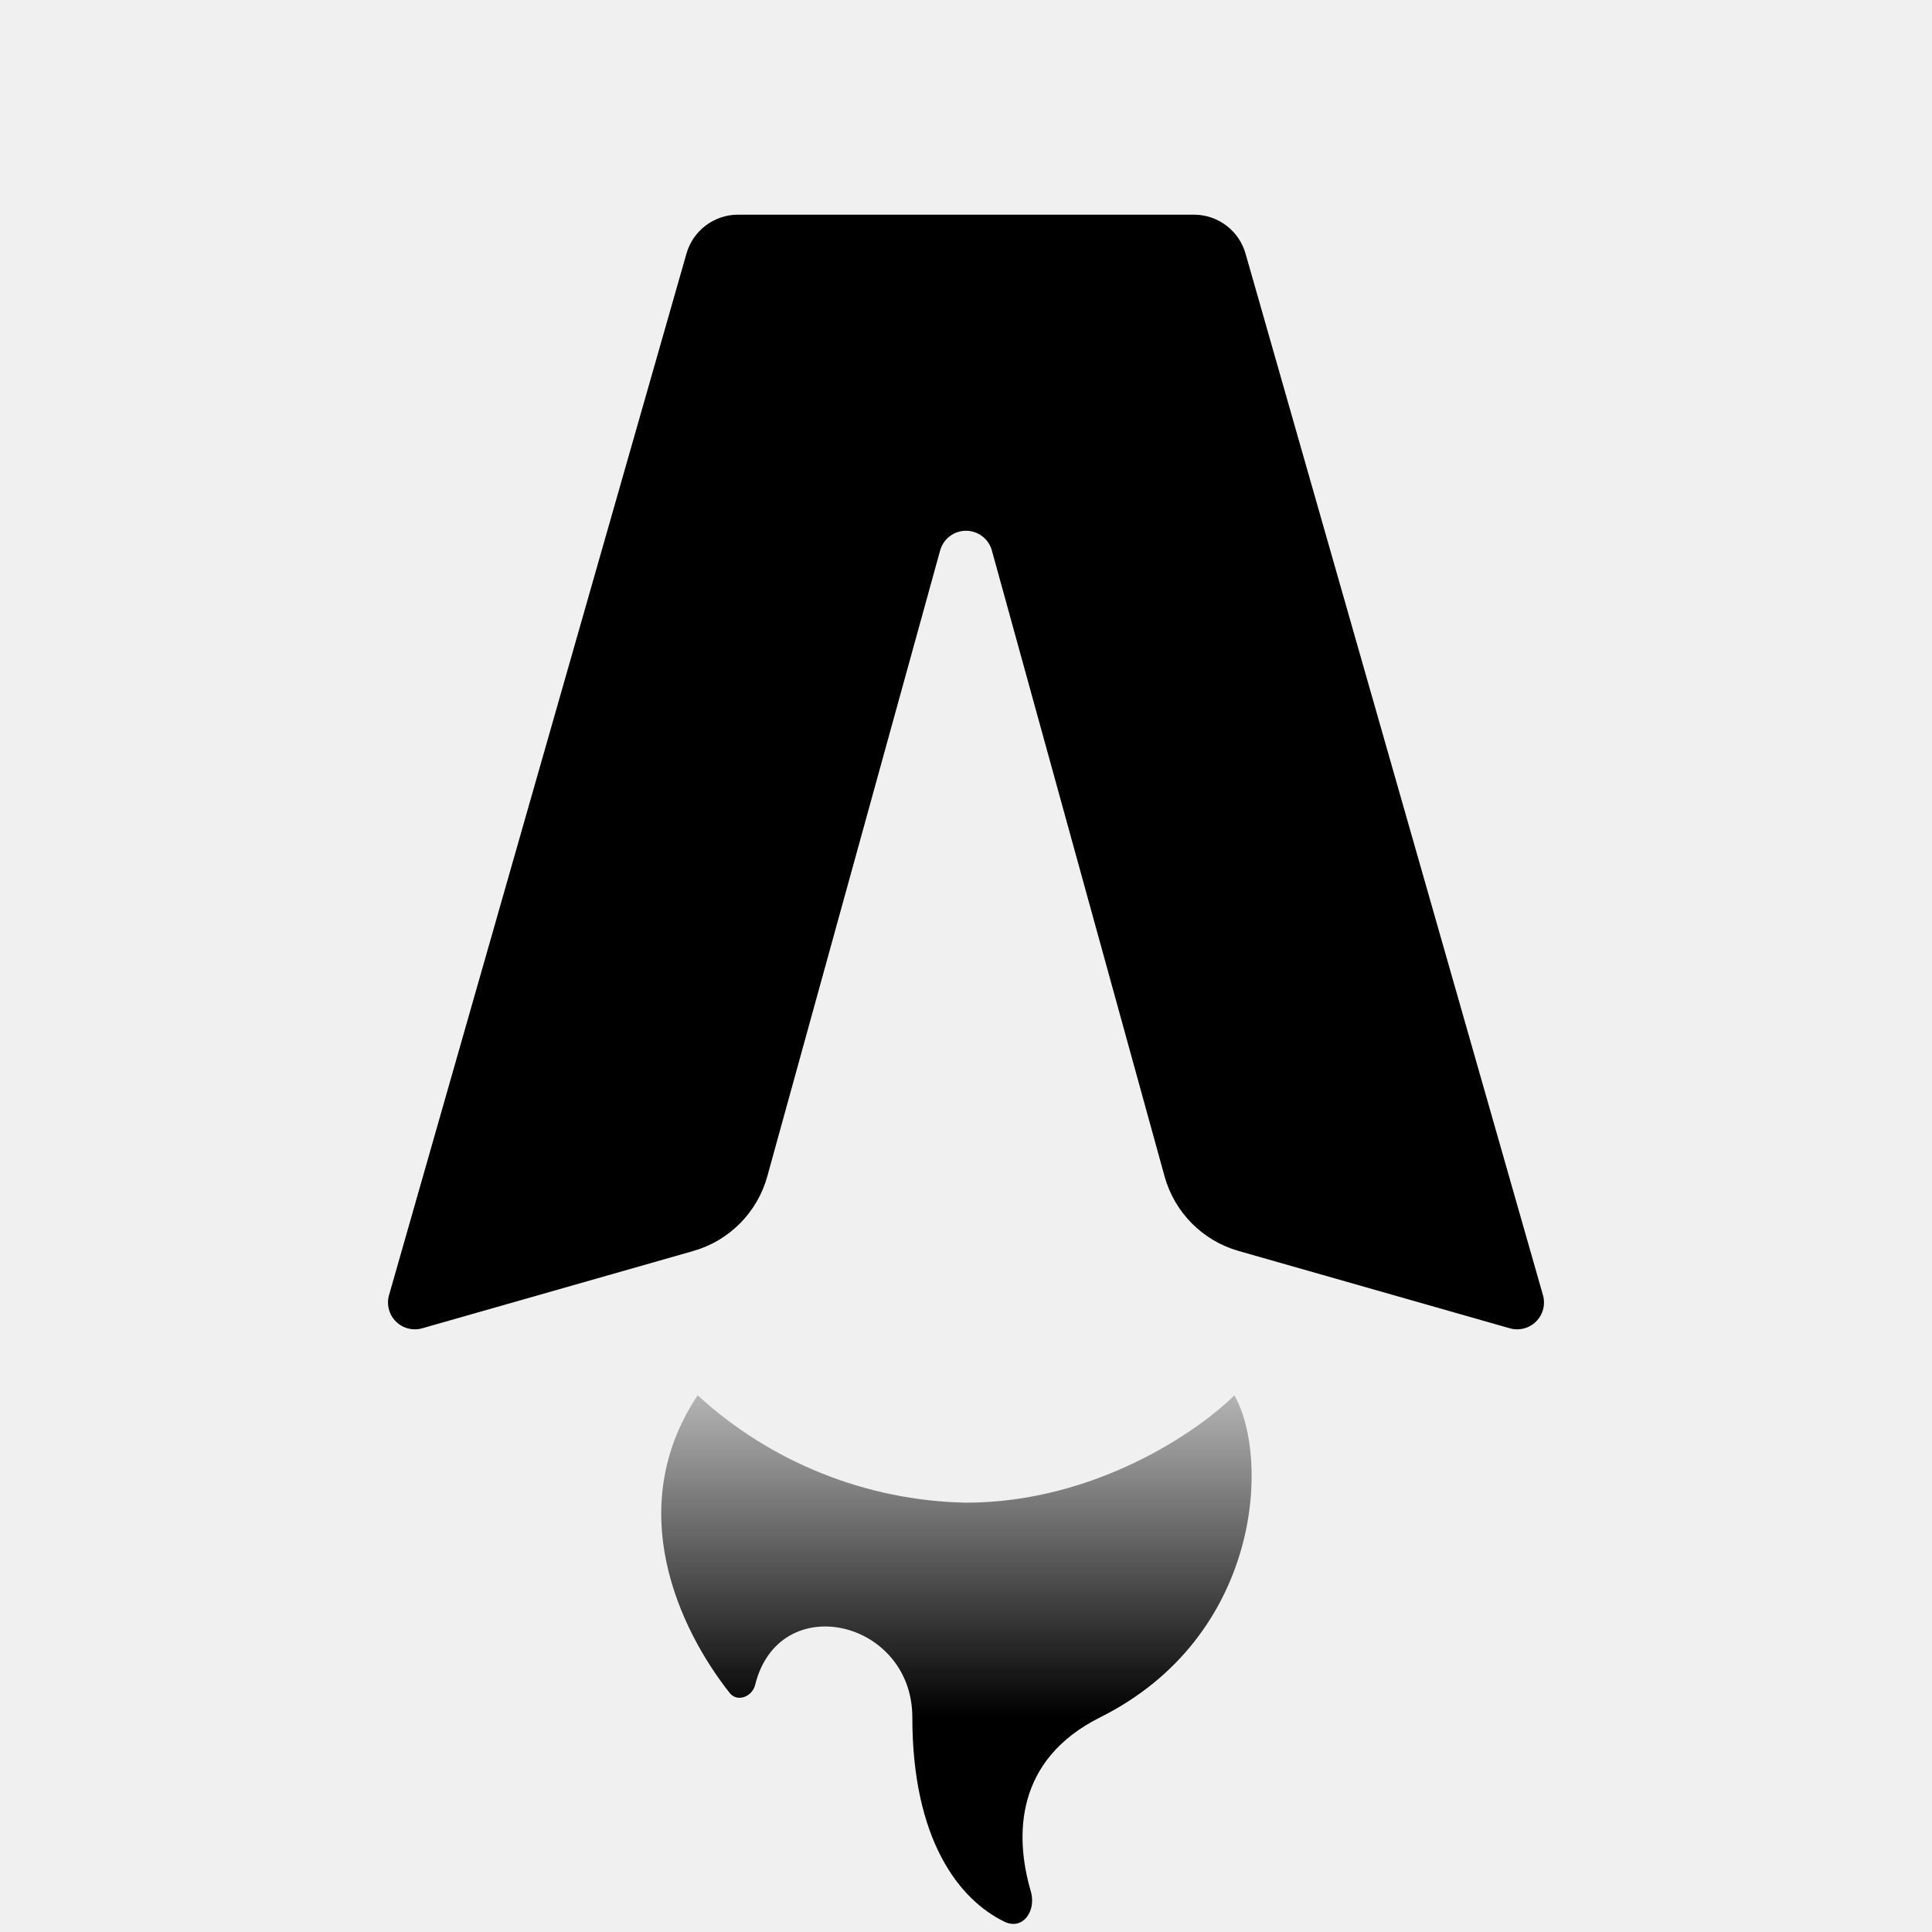
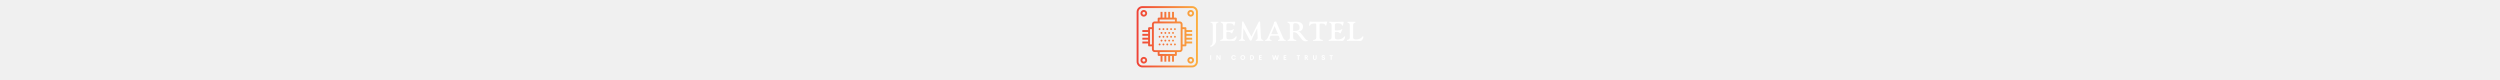
- <svg xmlns="http://www.w3.org/2000/svg" fill="none" viewBox="0 0 36 36">
-   <path fill="#000" d="M22.25 4h-8.5a1 1 0 0 0-.96.73l-5.54 19.4a.5.5 0 0 0 .62.62l5.05-1.44a2 2 0 0 0 1.38-1.4l3.22-11.66a.5.5 0 0 1 .96 0l3.22 11.67a2 2 0 0 0 1.38 1.39l5.05 1.44a.5.5 0 0 0 .62-.62l-5.54-19.4a1 1 0 0 0-.96-.73Z" />
-   <path fill="url(#gradient)" d="M18 28a7.63 7.63 0 0 1-5-2c-1.4 2.1-.35 4.35.6 5.55.14.17.41.07.47-.15.44-1.8 2.93-1.22 2.93.6 0 2.28.87 3.4 1.72 3.81.34.16.59-.2.49-.56-.31-1.05-.29-2.46 1.29-3.25 3-1.5 3.17-4.83 2.5-6-.67.67-2.6 2-5 2Z" />
-   <defs>
-     <linearGradient id="gradient" x1="16" x2="16" y1="32" y2="24" gradientUnits="userSpaceOnUse">
-       <stop stop-color="#000" />
-       <stop offset="1" stop-color="#000" stop-opacity="0" />
-     </linearGradient>
-   </defs>
-   <style>
-     @media (prefers-color-scheme:dark){:root{filter:invert(100%)}}
-   </style>
+ <svg xmlns="http://www.w3.org/2000/svg" version="1.1" width="3162.162" height="100" viewBox="0 -72.973 3162.162 1045.946">
+   <g transform="scale(8.108108) translate(10, 10)">
+     <defs id="SvgjsDefs1123">
+       <linearGradient id="SvgjsLinearGradient1130">
+         <stop id="SvgjsStop1131" stop-color="#ef4136" offset="0" />
+         <stop id="SvgjsStop1132" stop-color="#fbb040" offset="1" />
+       </linearGradient>
+     </defs>
+     <g id="SvgjsG1124" featureKey="symbolFeature-0" transform="matrix(3.125,0,0,3.125,0,-9)" fill="url(#SvgjsLinearGradient1130)">
+       <g transform="translate(0,-1020.362)">
+         <path d="m 11.5,1020.86 0,31 1.991,0 c -10e-6,-0.065 0.003,-0.13 0.01,-0.195 0.007,-0.064 0.016,-0.128 0.029,-0.191 0.013,-0.064 0.028,-0.127 0.047,-0.19 0.019,-0.062 0.041,-0.123 0.066,-0.184 0.026,-0.06 0.054,-0.119 0.086,-0.176 0.031,-0.057 0.065,-0.112 0.102,-0.166 0.036,-0.053 0.076,-0.105 0.117,-0.154 0.042,-0.05 0.086,-0.097 0.133,-0.142 0.047,-0.045 0.096,-0.088 0.146,-0.129 0.051,-0.041 0.105,-0.078 0.16,-0.113 0.054,-0.035 0.11,-0.068 0.168,-0.098 0.058,-0.03 0.117,-0.056 0.178,-0.08 0.061,-0.023 0.123,-0.043 0.186,-0.06 0.062,-0.018 0.126,-0.032 0.189,-0.043 0.064,-0.011 0.129,-0.019 0.193,-0.023 l 0.139,0 c 0.065,0 0.13,0 0.195,0.01 0.064,0.01 0.128,0.015 0.191,0.027 0.064,0.013 0.127,0.029 0.189,0.049 0.062,0.019 0.124,0.041 0.184,0.066 0.06,0.026 0.119,0.054 0.176,0.086 0.057,0.031 0.112,0.065 0.166,0.102 0.053,0.036 0.105,0.076 0.154,0.117 0.05,0.042 0.097,0.086 0.143,0.133 0.045,0.047 0.088,0.096 0.129,0.146 0.04,0.052 0.078,0.105 0.113,0.16 0.035,0.054 0.068,0.11 0.098,0.168 0.03,0.058 0.056,0.117 0.08,0.178 0.023,0.061 0.043,0.123 0.061,0.185 0.018,0.062 0.032,0.126 0.043,0.19 0.011,0.064 0.019,0.129 0.023,0.193 0.003,0.046 0.004,0.092 0.004,0.139 l 6.611,0 c 0.831,0 1.5,-0.669 1.5,-1.5 l 0,-28 c 0,-0.831 -0.669,-1.5 -1.5,-1.5 l -6.611,0 c 10e-6,0.065 -0.003,0.13 -0.01,0.195 -0.007,0.064 -0.016,0.128 -0.029,0.191 -0.013,0.064 -0.028,0.127 -0.047,0.19 -0.019,0.062 -0.041,0.123 -0.066,0.184 -0.026,0.06 -0.054,0.119 -0.086,0.176 -0.031,0.057 -0.065,0.112 -0.102,0.166 -0.036,0.053 -0.076,0.105 -0.117,0.154 -0.042,0.05 -0.086,0.097 -0.133,0.142 -0.047,0.045 -0.096,0.088 -0.146,0.129 -0.051,0.04 -0.105,0.078 -0.16,0.113 -0.054,0.035 -0.11,0.068 -0.168,0.098 -0.058,0.03 -0.117,0.056 -0.178,0.08 -0.061,0.023 -0.123,0.043 -0.186,0.06 -0.062,0.018 -0.126,0.032 -0.189,0.043 -0.064,0.011 -0.129,0.019 -0.193,0.023 l -0.139,0 c -0.065,0 -0.13,0 -0.195,-0.01 -0.064,-0.01 -0.128,-0.016 -0.191,-0.029 -0.064,-0.012 -0.127,-0.028 -0.189,-0.047 -0.062,-0.019 -0.124,-0.041 -0.184,-0.066 -0.06,-0.026 -0.119,-0.054 -0.176,-0.086 -0.057,-0.031 -0.112,-0.065 -0.166,-0.102 -0.053,-0.036 -0.105,-0.076 -0.154,-0.117 -0.05,-0.042 -0.097,-0.086 -0.143,-0.133 -0.045,-0.047 -0.088,-0.096 -0.129,-0.146 -0.04,-0.052 -0.078,-0.105 -0.113,-0.16 -0.035,-0.054 -0.068,-0.11 -0.098,-0.168 -0.03,-0.058 -0.056,-0.117 -0.08,-0.178 -0.023,-0.061 -0.043,-0.123 -0.061,-0.185 -0.018,-0.062 -0.032,-0.126 -0.043,-0.19 -0.011,-0.064 -0.019,-0.129 -0.023,-0.193 -0.003,-0.046 -0.004,-0.092 -0.004,-0.139 z" style="" fill="none" stroke="none" />
+         <path style="color:;font-style:normal;font-variant:normal;font-weight:normal;font-stretch:normal;font-size:medium;line-height:normal;font-family:sans-serif;text-indent:0;text-align:start;text-decoration:none;text-decoration-line:none;text-decoration-style:solid;text-decoration-color:;letter-spacing:normal;word-spacing:normal;text-transform:none;direction:ltr;block-progression:tb;writing-mode:lr-tb;baseline-shift:baseline;text-anchor:start;white-space:normal;clip-rule:nonzero;display:inline;overflow:visible;visibility:visible;opacity:1;isolation:auto;mix-blend-mode:normal;color-interpolation:sRGB;color-interpolation-filters:linearRGB;solid-color:;solid-opacity:1;fill:url(#SvgjsLinearGradient1130);fill-opacity:1;fill-rule:nonzero;stroke:none;stroke-width:1;stroke-linecap:round;stroke-linejoin:round;stroke-miterlimit:4;stroke-dasharray:none;stroke-dashoffset:0;stroke-opacity:1;color-rendering:auto;image-rendering:auto;shape-rendering:auto;text-rendering:auto;enable-background:accumulate" d="M 3 0 C 1.347 0 0 1.347 0 3 L 0 29 C 0 30.653 1.347 32 3 32 L 29 32 C 30.653 32 32 30.653 32 29 L 32 3 C 32 1.347 30.653 0 29 0 L 3 0 z M 3 1 L 29 1 C 30.117 1 31 1.883 31 3 L 31 29 C 31 30.117 30.117 31 29 31 L 3 31 C 1.883 31 1 30.117 1 29 L 1 3 C 1 1.883 1.883 1 3 1 z M 3.75 2 C 2.789 2 2 2.789 2 3.75 C 2 4.711 2.789 5.5 3.75 5.5 C 4.711 5.5 5.5 4.711 5.5 3.75 C 5.5 2.789 4.711 2 3.75 2 z M 28.25 2 C 27.289 2 26.5 2.789 26.5 3.75 C 26.5 4.711 27.289 5.5 28.25 5.5 C 29.211 5.5 30 4.711 30 3.75 C 30 2.789 29.211 2 28.25 2 z M 3.75 3 C 4.17 3 4.5 3.33 4.5 3.75 C 4.5 4.17 4.17 4.5 3.75 4.5 C 3.33 4.5 3 4.17 3 3.75 C 3 3.33 3.33 3 3.75 3 z M 12.5 3 L 12.5 6 L 11.5 6 A 0.5 0.5 0 0 0 11 6.5 L 11 8 L 9.438 8 C 8.65 8 8 8.65 8 9.438 L 8 11 L 6.5 11 A 0.5 0.5 0 0 0 6.006 11.439 A 0.5 0.5 0 0 0 6.004 11.449 A 0.5 0.5 0 0 0 6.002 11.469 A 0.5 0.5 0 0 0 6 11.498 A 0.5 0.5 0 0 0 6 11.508 L 6 12.5 L 3 12.5 L 3 13.5 L 6 13.5 L 6 14.5 L 3 14.5 L 3 15.5 L 6 15.5 L 6 16.5 L 3 16.5 L 3 17.5 L 6 17.5 L 6 18.5 L 3 18.5 L 3 19.5 L 6 19.5 L 6 20.508 A 0.5 0.5 0 0 0 6.5 21.008 L 8 21.008 L 8 22.562 C 8 23.35 8.65 24 9.438 24 L 11 24 L 11 25.5 A 0.5 0.5 0 0 0 11.346 25.975 A 0.5 0.5 0 0 0 11.395 25.988 A 0.5 0.5 0 0 0 11.494 26 A 0.5 0.5 0 0 0 11.5 26 L 12.5 26 L 12.5 29 L 13.5 29 L 13.5 26 L 14.5 26 L 14.5 29 L 15.5 29 L 15.5 26 L 16.5 26 L 16.5 29 L 17.5 29 L 17.5 26 L 18.5 26 L 18.5 29 L 19.5 29 L 19.5 26 L 20.465 26 L 20.5 26 A 0.5 0.5 0 0 0 20.551 26 A 0.5 0.5 0 0 0 20.6 25.99 A 0.5 0.5 0 0 0 21 25.5 L 21 24 L 22.562 24 C 23.35 24 24 23.35 24 22.562 L 24 21.008 L 25.5 21.008 L 25.492 20.998 A 0.5 0.5 0 0 0 26 20.5 L 26 19.5 L 29 19.5 L 29 18.5 L 26 18.5 L 26 17.5 L 29 17.5 L 29 16.5 L 26 16.5 L 26 15.5 L 29 15.5 L 29 14.5 L 26 14.5 L 26 13.5 L 29 13.5 L 29 12.5 L 26 12.5 L 26 11.5 A 0.5 0.5 0 0 0 25.5 11 L 24 11 L 24 9.438 C 24 8.65 23.35 8 22.562 8 L 21 8 L 21 6.5 L 20.992 6.51 A 0.5 0.5 0 0 0 20.99 6.459 A 0.5 0.5 0 0 0 20.5 6 L 19.5 6 L 19.5 3 L 18.5 3 L 18.5 6 L 17.5 6 L 17.5 3 L 16.5 3 L 16.5 6 L 15.5 6 L 15.5 3 L 14.5 3 L 14.5 6 L 13.5 6 L 13.5 3 L 12.5 3 z M 28.25 3 C 28.67 3 29 3.33 29 3.75 C 29 4.17 28.67 4.5 28.25 4.5 C 27.83 4.5 27.5 4.17 27.5 3.75 C 27.5 3.33 27.83 3 28.25 3 z M 12 7 L 20 7 L 20 8 L 12 8 L 12 7 z M 9.438 9 L 22.562 9 C 22.814 9 23 9.187 23 9.438 L 23 11.498 A 0.5 0.5 0 0 0 23 11.508 L 23 20.508 L 23 22.562 C 23 22.813 22.813 23 22.562 23 L 9.438 23 C 9.187 23 9 22.813 9 22.562 L 9 20.5 L 9 11.5 L 9 9.438 C 9 9.187 9.186 9 9.438 9 z M 12 11.5 A 0.5 0.5 0 0 0 11.5 12 A 0.5 0.5 0 0 0 12 12.5 A 0.5 0.5 0 0 0 12.5 12 A 0.5 0.5 0 0 0 12 11.5 z M 14 11.5 A 0.5 0.5 0 0 0 13.5 12 A 0.5 0.5 0 0 0 14 12.5 A 0.5 0.5 0 0 0 14.5 12 A 0.5 0.5 0 0 0 14 11.5 z M 16 11.5 A 0.5 0.5 0 0 0 15.5 12 A 0.5 0.5 0 0 0 16 12.5 A 0.5 0.5 0 0 0 16.5 12 A 0.5 0.5 0 0 0 16 11.5 z M 18 11.5 A 0.5 0.5 0 0 0 17.5 12 A 0.5 0.5 0 0 0 18 12.5 A 0.5 0.5 0 0 0 18.5 12 A 0.5 0.5 0 0 0 18 11.5 z M 20 11.5 A 0.5 0.5 0 0 0 19.5 12 A 0.5 0.5 0 0 0 20 12.5 A 0.5 0.5 0 0 0 20.5 12 A 0.5 0.5 0 0 0 20 11.5 z M 7 12 L 8 12 L 8 20 L 7 20 L 7 12 z M 24 12 L 25 12 L 25 20 L 24 20 L 24 12 z M 13 13.5 A 0.5 0.5 0 0 0 12.5 14 A 0.5 0.5 0 0 0 13 14.5 A 0.5 0.5 0 0 0 13.5 14 A 0.5 0.5 0 0 0 13 13.5 z M 15 13.5 A 0.5 0.5 0 0 0 14.5 14 A 0.5 0.5 0 0 0 15 14.5 A 0.5 0.5 0 0 0 15.5 14 A 0.5 0.5 0 0 0 15 13.5 z M 17 13.5 A 0.5 0.5 0 0 0 16.5 14 A 0.5 0.5 0 0 0 17 14.5 A 0.5 0.5 0 0 0 17.5 14 A 0.5 0.5 0 0 0 17 13.5 z M 19 13.5 A 0.5 0.5 0 0 0 18.5 14 A 0.5 0.5 0 0 0 19 14.5 A 0.5 0.5 0 0 0 19.5 14 A 0.5 0.5 0 0 0 19 13.5 z M 12 15.5 A 0.5 0.5 0 0 0 11.5 16 A 0.5 0.5 0 0 0 12 16.5 A 0.5 0.5 0 0 0 12.5 16 A 0.5 0.5 0 0 0 12 15.5 z M 14 15.5 A 0.5 0.5 0 0 0 13.5 16 A 0.5 0.5 0 0 0 14 16.5 A 0.5 0.5 0 0 0 14.5 16 A 0.5 0.5 0 0 0 14 15.5 z M 16 15.5 A 0.5 0.5 0 0 0 15.5 16 A 0.5 0.5 0 0 0 16 16.5 A 0.5 0.5 0 0 0 16.5 16 A 0.5 0.5 0 0 0 16 15.5 z M 18 15.5 A 0.5 0.5 0 0 0 17.5 16 A 0.5 0.5 0 0 0 18 16.5 A 0.5 0.5 0 0 0 18.5 16 A 0.5 0.5 0 0 0 18 15.5 z M 20 15.5 A 0.5 0.5 0 0 0 19.5 16 A 0.5 0.5 0 0 0 20 16.5 A 0.5 0.5 0 0 0 20.5 16 A 0.5 0.5 0 0 0 20 15.5 z M 13 17.5 A 0.5 0.5 0 0 0 12.5 18 A 0.5 0.5 0 0 0 13 18.5 A 0.5 0.5 0 0 0 13.5 18 A 0.5 0.5 0 0 0 13 17.5 z M 15 17.5 A 0.5 0.5 0 0 0 14.5 18 A 0.5 0.5 0 0 0 15 18.5 A 0.5 0.5 0 0 0 15.5 18 A 0.5 0.5 0 0 0 15 17.5 z M 17 17.5 A 0.5 0.5 0 0 0 16.5 18 A 0.5 0.5 0 0 0 17 18.5 A 0.5 0.5 0 0 0 17.5 18 A 0.5 0.5 0 0 0 17 17.5 z M 19 17.5 A 0.5 0.5 0 0 0 18.5 18 A 0.5 0.5 0 0 0 19 18.5 A 0.5 0.5 0 0 0 19.5 18 A 0.5 0.5 0 0 0 19 17.5 z M 12 19.5 A 0.5 0.5 0 0 0 11.5 20 A 0.5 0.5 0 0 0 12 20.5 A 0.5 0.5 0 0 0 12.5 20 A 0.5 0.5 0 0 0 12 19.5 z M 14 19.5 A 0.5 0.5 0 0 0 13.5 20 A 0.5 0.5 0 0 0 14 20.5 A 0.5 0.5 0 0 0 14.5 20 A 0.5 0.5 0 0 0 14 19.5 z M 16 19.5 A 0.5 0.5 0 0 0 15.5 20 A 0.5 0.5 0 0 0 16 20.5 A 0.5 0.5 0 0 0 16.5 20 A 0.5 0.5 0 0 0 16 19.5 z M 18 19.5 A 0.5 0.5 0 0 0 17.5 20 A 0.5 0.5 0 0 0 18 20.5 A 0.5 0.5 0 0 0 18.5 20 A 0.5 0.5 0 0 0 18 19.5 z M 20 19.5 A 0.5 0.5 0 0 0 19.5 20 A 0.5 0.5 0 0 0 20 20.5 A 0.5 0.5 0 0 0 20.5 20 A 0.5 0.5 0 0 0 20 19.5 z M 12 24 L 20 24 L 20 25 L 12 25 L 12 24 z M 3.75 26.5 C 2.789 26.5 2 27.29 2 28.25 C 2 29.211 2.789 30 3.75 30 C 4.711 30 5.5 29.211 5.5 28.25 C 5.5 27.29 4.711 26.5 3.75 26.5 z M 28.25 26.5 C 27.289 26.5 26.5 27.29 26.5 28.25 C 26.5 29.211 27.289 30 28.25 30 C 29.211 30 30 29.211 30 28.25 C 30 27.29 29.211 26.5 28.25 26.5 z M 3.75 27.5 C 4.17 27.5 4.5 27.83 4.5 28.25 C 4.5 28.67 4.17 29 3.75 29 C 3.33 29 3 28.67 3 28.25 C 3 27.83 3.33 27.5 3.75 27.5 z M 28.25 27.5 C 28.67 27.5 29 27.83 29 28.25 C 29 28.67 28.67 29 28.25 29 C 27.83 29 27.5 28.67 27.5 28.25 C 27.5 27.83 27.83 27.5 28.25 27.5 z " transform="translate(0,1020.362)" />
+       </g>
+     </g>
+     <g id="SvgjsG1125" featureKey="nameFeature-0" transform="matrix(1.114085,0,0,1.114085,118.6625,3.154102)" fill="#ffffff">
+       <path d="M1.96 48.6 c-0.6 0 -0.96 -1.36 -0.64 -1.4 c1.8 -0.2 3.72 -2.24 3.72 -6.96 l0 -23.4 c0 -2.8 -1.6 -3.36 -3.32 -3.6 c-0.32 -0.04 -0.08 -1.24 0.24 -1.24 l10.96 0 c0.32 0 0.56 1.2 0.24 1.24 c-1.72 0.24 -3.32 0.8 -3.32 3.6 l0 23.4 c0 4.04 -5.12 8.36 -7.88 8.36 z M16.32 40.08 c-0.4 0.04 -0.56 -1.36 -0.24 -1.44 c2.32 -0.6 4.12 -0.96 4.12 -3.92 l0 -17.76 c0 -2.56 -1.64 -3.24 -3.36 -3.68 c-0.32 -0.08 -0.12 -1.4 0.2 -1.36 c2.92 0.32 7.96 0.24 10.4 0.24 c3.64 0 6.28 -0.16 9.56 -0.24 c0.96 0 0.96 0.64 0.76 1.56 l-0.96 3.8 c-0.12 0.56 -1.12 0.56 -1.28 0 c-0.6 -1.96 -1.8 -3.08 -6.8 -3.08 c-2.8 0 -3.72 0.72 -3.72 2.8 l0 6.52 c0 1.04 0.52 1.24 1.32 1.24 l0.88 0 c3.24 0 6.04 -0.32 7.68 -1.8 c0.4 -0.36 1.28 -0.28 0.92 0.52 l-2.28 5.04 c-0.32 0.72 -0.92 0.64 -1.36 0.04 c-0.92 -1.28 -2.96 -1.8 -5.28 -1.8 l-0.56 0 c-0.8 0 -1.32 0.2 -1.32 1.24 l0 6.72 c0 2.28 0.96 3.12 4.28 3.12 c6.04 0 8.44 -2.76 9.4 -4.28 c0.28 -0.44 1.36 -0.24 1.36 0.44 c0 2.04 -1.72 6.08 -4.24 6.08 c-2.24 -0.12 -4.44 -0.24 -7.8 -0.24 c-3.68 0 -8.04 -0.12 -11.68 0.24 z M78.88 38.64 c0.32 0.04 0.08 1.36 -0.2 1.36 l-10.44 0 c-0.28 0 -0.48 -1.32 -0.24 -1.36 c1.68 -0.28 2.92 -1.08 2.8 -3.6 l-0.76 -13.44 l-6.48 13.2 c-0.84 1.72 -1.48 3.48 -1.6 4.12 c-0.08 0.48 -0.92 0.72 -1.56 0.72 c-0.6 0 -1 -0.24 -1.24 -0.72 l-9.24 -17.52 l-0.6 13.64 c-0.12 2.8 1.52 3.44 2.8 3.6 c0.32 0.04 0.08 1.36 -0.2 1.36 l-8.28 0 c-0.32 0 -0.56 -1.32 -0.24 -1.36 c1.72 -0.2 3.16 -0.8 3.32 -3.6 l1.28 -22.96 c0.04 -0.68 1.56 -0.72 1.96 0 l11.6 21.68 l10.76 -21.68 c0.36 -0.72 1.96 -0.68 2 0 l1.28 22.96 c0.16 2.8 1.6 3.4 3.28 3.6 z M111.52 38.64 c0.56 0.08 0.4 1.36 -0.08 1.36 l-10.56 0 c-0.52 0 -0.56 -1.28 -0.12 -1.36 c1.48 -0.28 3.08 -0.8 1.6 -4.24 l-0.44 -1 c-0.4 -0.96 -1.08 -1.04 -2.28 -1.04 l-8.16 0 c-1.2 0 -1.88 0.08 -2.28 1.04 l-0.4 1 c-1.4 3.44 0.12 3.96 2.04 4.24 c0.52 0.08 0.4 1.36 -0.12 1.36 l-8.64 0 c-0.48 0 -0.6 -1.28 -0.12 -1.36 c1.64 -0.28 2.6 -0.84 4.08 -4.24 l6.76 -15.52 c1.56 -3.52 2.04 -5.16 2.04 -6.68 c0 -0.24 2.8 -0.88 2.92 -0.6 l9.76 22.76 c1.44 3.4 2.4 4.04 4 4.28 z M99.36 30.12 c0.56 0 1.16 -0.08 0.92 -0.64 l-4.68 -11.2 l-4.72 11.2 c-0.24 0.56 0.36 0.64 0.92 0.64 l7.56 0 z M143.88 39 c0.32 0 0.24 1.08 0 1.16 c-2.52 0.84 -6 0.72 -8.4 -2.36 l-6.16 -7.92 c-1.72 -2.24 -3.76 -2.56 -6.56 -2.6 l0 7.76 c0 2.8 1.92 3.28 4.48 3.6 c0.28 0.04 0.08 1.36 -0.24 1.36 l-12.12 0 c-0.32 0 -0.56 -1.32 -0.24 -1.36 c2.04 -0.28 3.32 -1.08 3.32 -3.6 l0 -17.84 c0 -2.64 -1.4 -3.4 -3.32 -3.92 c-0.32 -0.08 -0.12 -1.4 0.24 -1.36 c1.56 0.2 3.32 0.24 4.6 0.24 c2.96 0 5.72 -0.24 7.64 -0.24 c6.04 0 10.08 2.48 10.08 7.4 c0 4.64 -3.76 6.92 -7.12 7.12 l0 0.2 c1.6 0 2.76 0.68 4.52 2.88 l5.96 7.48 c1.24 1.56 2.44 2 3.32 2 z M123.92 25.44 c5.96 0 8.24 -1.04 8.24 -5.04 c0 -4.28 -2.72 -6.4 -6.28 -6.4 c-2.36 0 -3.12 0.96 -3.12 3.2 l0 8.24 l1.16 0 z M152.24 40 c-0.36 0 -0.6 -1.28 -0.28 -1.32 c2.76 -0.36 4.6 -0.92 4.6 -3.08 l0 -19.72 c0 -1 -0.36 -1.32 -1.32 -1.32 l-1.08 0 c-3.8 0 -5.92 0.88 -6.72 2.6 c-0.36 0.8 -1.72 0.68 -1.56 0 c0.36 -1.44 0.68 -2.68 0.92 -4.8 c0.08 -0.76 0.52 -0.72 1.24 -0.64 c1.84 0.2 3.52 0.28 11.12 0.28 s10.28 -0.08 12.2 -0.28 c0.72 -0.08 1.4 -0.12 1.16 0.64 c-0.6 1.88 -1 3.36 -1.24 4.8 c-0.12 0.68 -1.2 0.72 -1.36 0 c-0.4 -1.68 -2.16 -2.6 -5.6 -2.6 l-1.24 0 c-0.96 0 -1.56 0.32 -1.56 1.32 l0 19.72 c0 2.16 1.84 2.72 4.6 3.08 c0.32 0.04 0.08 1.32 -0.28 1.32 l-13.6 0 z M175.16 40.08 c-0.4 0.04 -0.56 -1.36 -0.24 -1.44 c2.32 -0.6 4.12 -0.96 4.12 -3.92 l0 -17.76 c0 -2.56 -1.64 -3.24 -3.36 -3.68 c-0.32 -0.08 -0.12 -1.4 0.2 -1.36 c2.92 0.32 7.96 0.24 10.4 0.24 c3.64 0 6.28 -0.16 9.56 -0.24 c0.96 0 0.96 0.64 0.76 1.56 l-0.96 3.8 c-0.12 0.56 -1.12 0.56 -1.28 0 c-0.6 -1.96 -1.8 -3.08 -6.8 -3.08 c-2.8 0 -3.72 0.72 -3.72 2.8 l0 6.52 c0 1.04 0.52 1.24 1.32 1.24 l0.88 0 c3.24 0 6.04 -0.32 7.68 -1.8 c0.4 -0.36 1.28 -0.28 0.92 0.52 l-2.28 5.04 c-0.32 0.72 -0.92 0.64 -1.36 0.04 c-0.92 -1.28 -2.96 -1.8 -5.28 -1.8 l-0.56 0 c-0.8 0 -1.32 0.2 -1.32 1.24 l0 6.72 c0 2.28 0.96 3.12 4.28 3.12 c6.04 0 8.44 -2.76 9.4 -4.28 c0.28 -0.44 1.36 -0.24 1.36 0.44 c0 2.04 -1.72 6.08 -4.24 6.08 c-2.24 -0.12 -4.44 -0.24 -7.8 -0.24 c-3.68 0 -8.04 -0.12 -11.68 0.24 z M201.88 40.08 c-0.4 0.04 -0.56 -1.36 -0.24 -1.44 c2.32 -0.6 4.12 -0.96 4.12 -3.92 l0 -17.76 c0 -2.8 -1.64 -3.36 -3.36 -3.6 c-0.32 -0.04 -0.08 -1.36 0.2 -1.36 l11.04 0 c0.28 0 0.48 1.32 0.2 1.36 c-1.68 0.2 -3.28 0.8 -3.28 3.6 l0 17.76 c0 2.28 0.96 3.12 4.28 3.12 c6.04 0 8.44 -2.76 9.4 -4.28 c0.28 -0.44 1.36 -0.24 1.36 0.44 c0 2.04 -1.72 6.08 -4.24 6.08 c-2.24 -0.12 -4.44 -0.24 -7.8 -0.24 c-3.68 0 -8.04 -0.12 -11.68 0.24 z" />
+     </g>
+     <g id="SvgjsG1126" featureKey="sloganFeature-0" transform="matrix(0.5346488,0,0,0.5346488,119.0236,67.95611)" fill="#ffffff">
+       <path d="M1.826 20 l0 -14.111 l2.93 0 l0 14.111 l-2.93 0 z M30.542 5.889 l2.92 0 l0 14.111 l-3.389 0 l-6.25 -10.088 l0 10.088 l-2.92 0 l0 -14.111 l3.35 0 l6.289 10.029 l0 -10.029 z M73.569 20.195 c-4.15 0 -7.217 -2.822 -7.217 -7.256 s3.066 -7.246 7.217 -7.246 c3.144 0 5.664 1.611 6.67 4.287 l-2.734 0.996 c-0.625 -1.641 -2.119 -2.588 -3.936 -2.588 c-2.432 0 -4.297 1.699 -4.297 4.551 s1.865 4.561 4.297 4.561 c1.816 0 3.311 -0.957 3.936 -2.598 l2.734 0.996 c-1.006 2.676 -3.525 4.297 -6.67 4.297 z M101.397 20.195 c-4.15 0 -7.217 -2.832 -7.217 -7.256 c0 -4.434 3.066 -7.246 7.217 -7.246 c4.141 0 7.207 2.812 7.207 7.246 c0 4.424 -3.066 7.256 -7.207 7.256 z M101.397 17.51 c2.432 0 4.297 -1.709 4.297 -4.57 c0 -2.852 -1.865 -4.551 -4.297 -4.551 s-4.297 1.699 -4.297 4.551 c0 2.861 1.865 4.57 4.297 4.57 z M123.804 20 l0 -14.111 l5.107 0 c4.502 0 6.729 2.832 6.729 7.051 c0 4.229 -2.227 7.061 -6.729 7.061 l-5.107 0 z M126.733 17.412 l2.031 0 c2.598 0 3.789 -1.621 3.789 -4.473 s-1.191 -4.473 -3.789 -4.473 l-2.031 0 l0 8.945 z M159.072 8.467 l-5.234 0 l0 3.203 l4.639 0 l0 2.549 l-4.639 0 l0 3.193 l5.234 0 l0 2.588 l-8.184 0 l0 -14.111 l8.184 0 l0 2.578 z M194.59 20 l-3.691 -14.111 l3.047 0 l2.754 10.684 l3.154 -10.684 l2.471 0 l3.135 10.684 l2.783 -10.684 l3.037 0 l-3.691 14.111 l-3.769 0 l-2.734 -8.721 l-2.725 8.721 l-3.769 0 z M234.224 8.467 l-5.234 0 l0 3.203 l4.639 0 l0 2.549 l-4.639 0 l0 3.193 l5.234 0 l0 2.588 l-8.184 0 l0 -14.111 l8.184 0 l0 2.578 z M275.63 5.889 l0 2.578 l-3.35 0 l0 11.533 l-2.9 0 l0 -11.533 l-3.369 0 l0 -2.578 l9.619 0 z M297.803 20 l-3.672 -6.211 l-0.85 0 l0 6.211 l-2.93 0 l0 -14.111 l5.117 0 c3.193 0 4.541 1.885 4.541 4.219 c0 1.895 -1.074 3.125 -2.988 3.535 l4.248 6.357 l-3.467 0 z M293.281 8.32 l0 3.369 l1.728 0 c1.562 0 2.197 -0.664 2.197 -1.68 c0 -1.006 -0.635 -1.69 -2.197 -1.69 l-1.728 0 z M321.147 20.195 c-3.096 0 -5.518 -1.582 -5.518 -5.137 l0 -9.17 l2.93 0 l0 8.77 c0 2.148 1.143 2.949 2.588 2.949 c1.455 0 2.607 -0.811 2.607 -2.949 l0 -8.77 l2.93 0 l0 9.17 c0 3.555 -2.432 5.137 -5.537 5.137 z M347.236 20.195 c-3.027 0 -5.391 -1.455 -5.82 -4.102 l3.027 -0.693 c0.195 1.582 1.357 2.402 2.91 2.402 c1.191 0 2.139 -0.527 2.129 -1.719 c-0.01 -1.328 -1.572 -1.748 -3.291 -2.275 c-2.07 -0.645 -4.287 -1.406 -4.287 -4.004 c0 -2.627 2.148 -4.111 4.981 -4.111 c2.481 0 4.981 1.006 5.547 3.711 l-2.832 0.703 c-0.264 -1.406 -1.211 -2.022 -2.539 -2.022 c-1.182 0 -2.188 0.488 -2.188 1.65 c0 1.084 1.387 1.445 2.988 1.924 c2.129 0.645 4.648 1.465 4.648 4.277 c0 2.998 -2.51 4.258 -5.273 4.258 z M375.904 5.889 l0 2.578 l-3.35 0 l0 11.533 l-2.9 0 l0 -11.533 l-3.369 0 l0 -2.578 l9.619 0 z" />
+     </g>
+   </g>
</svg>
